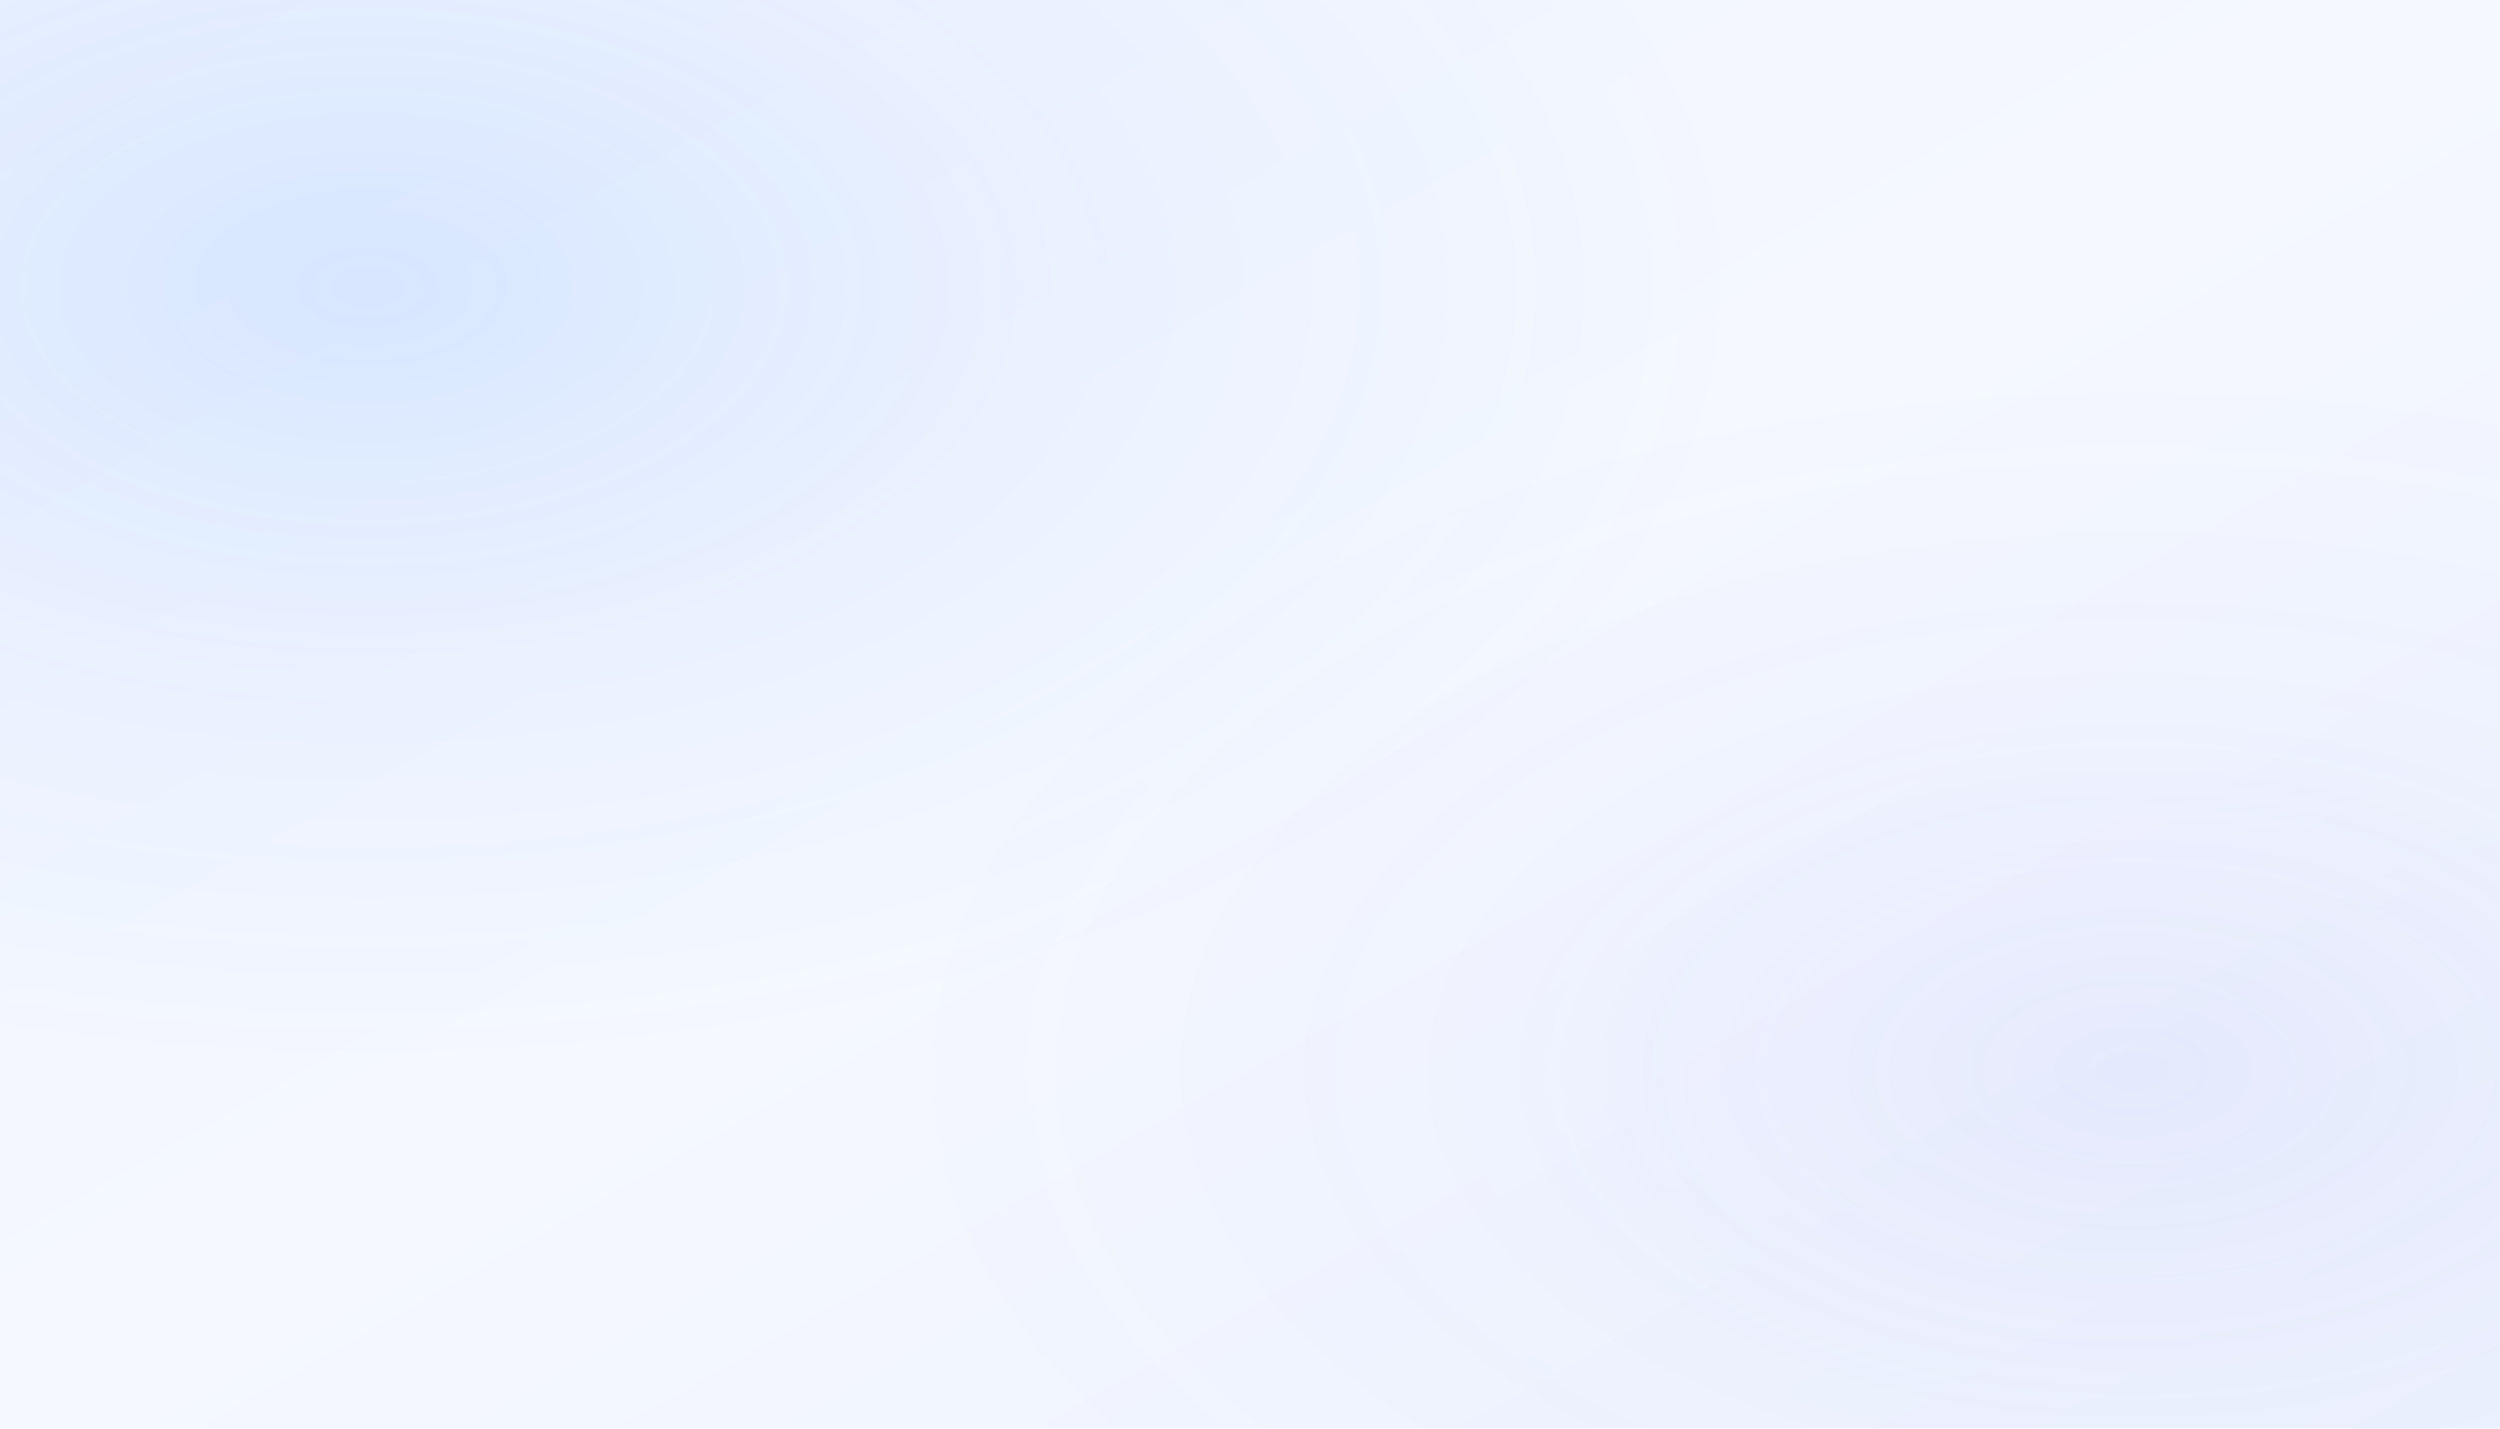
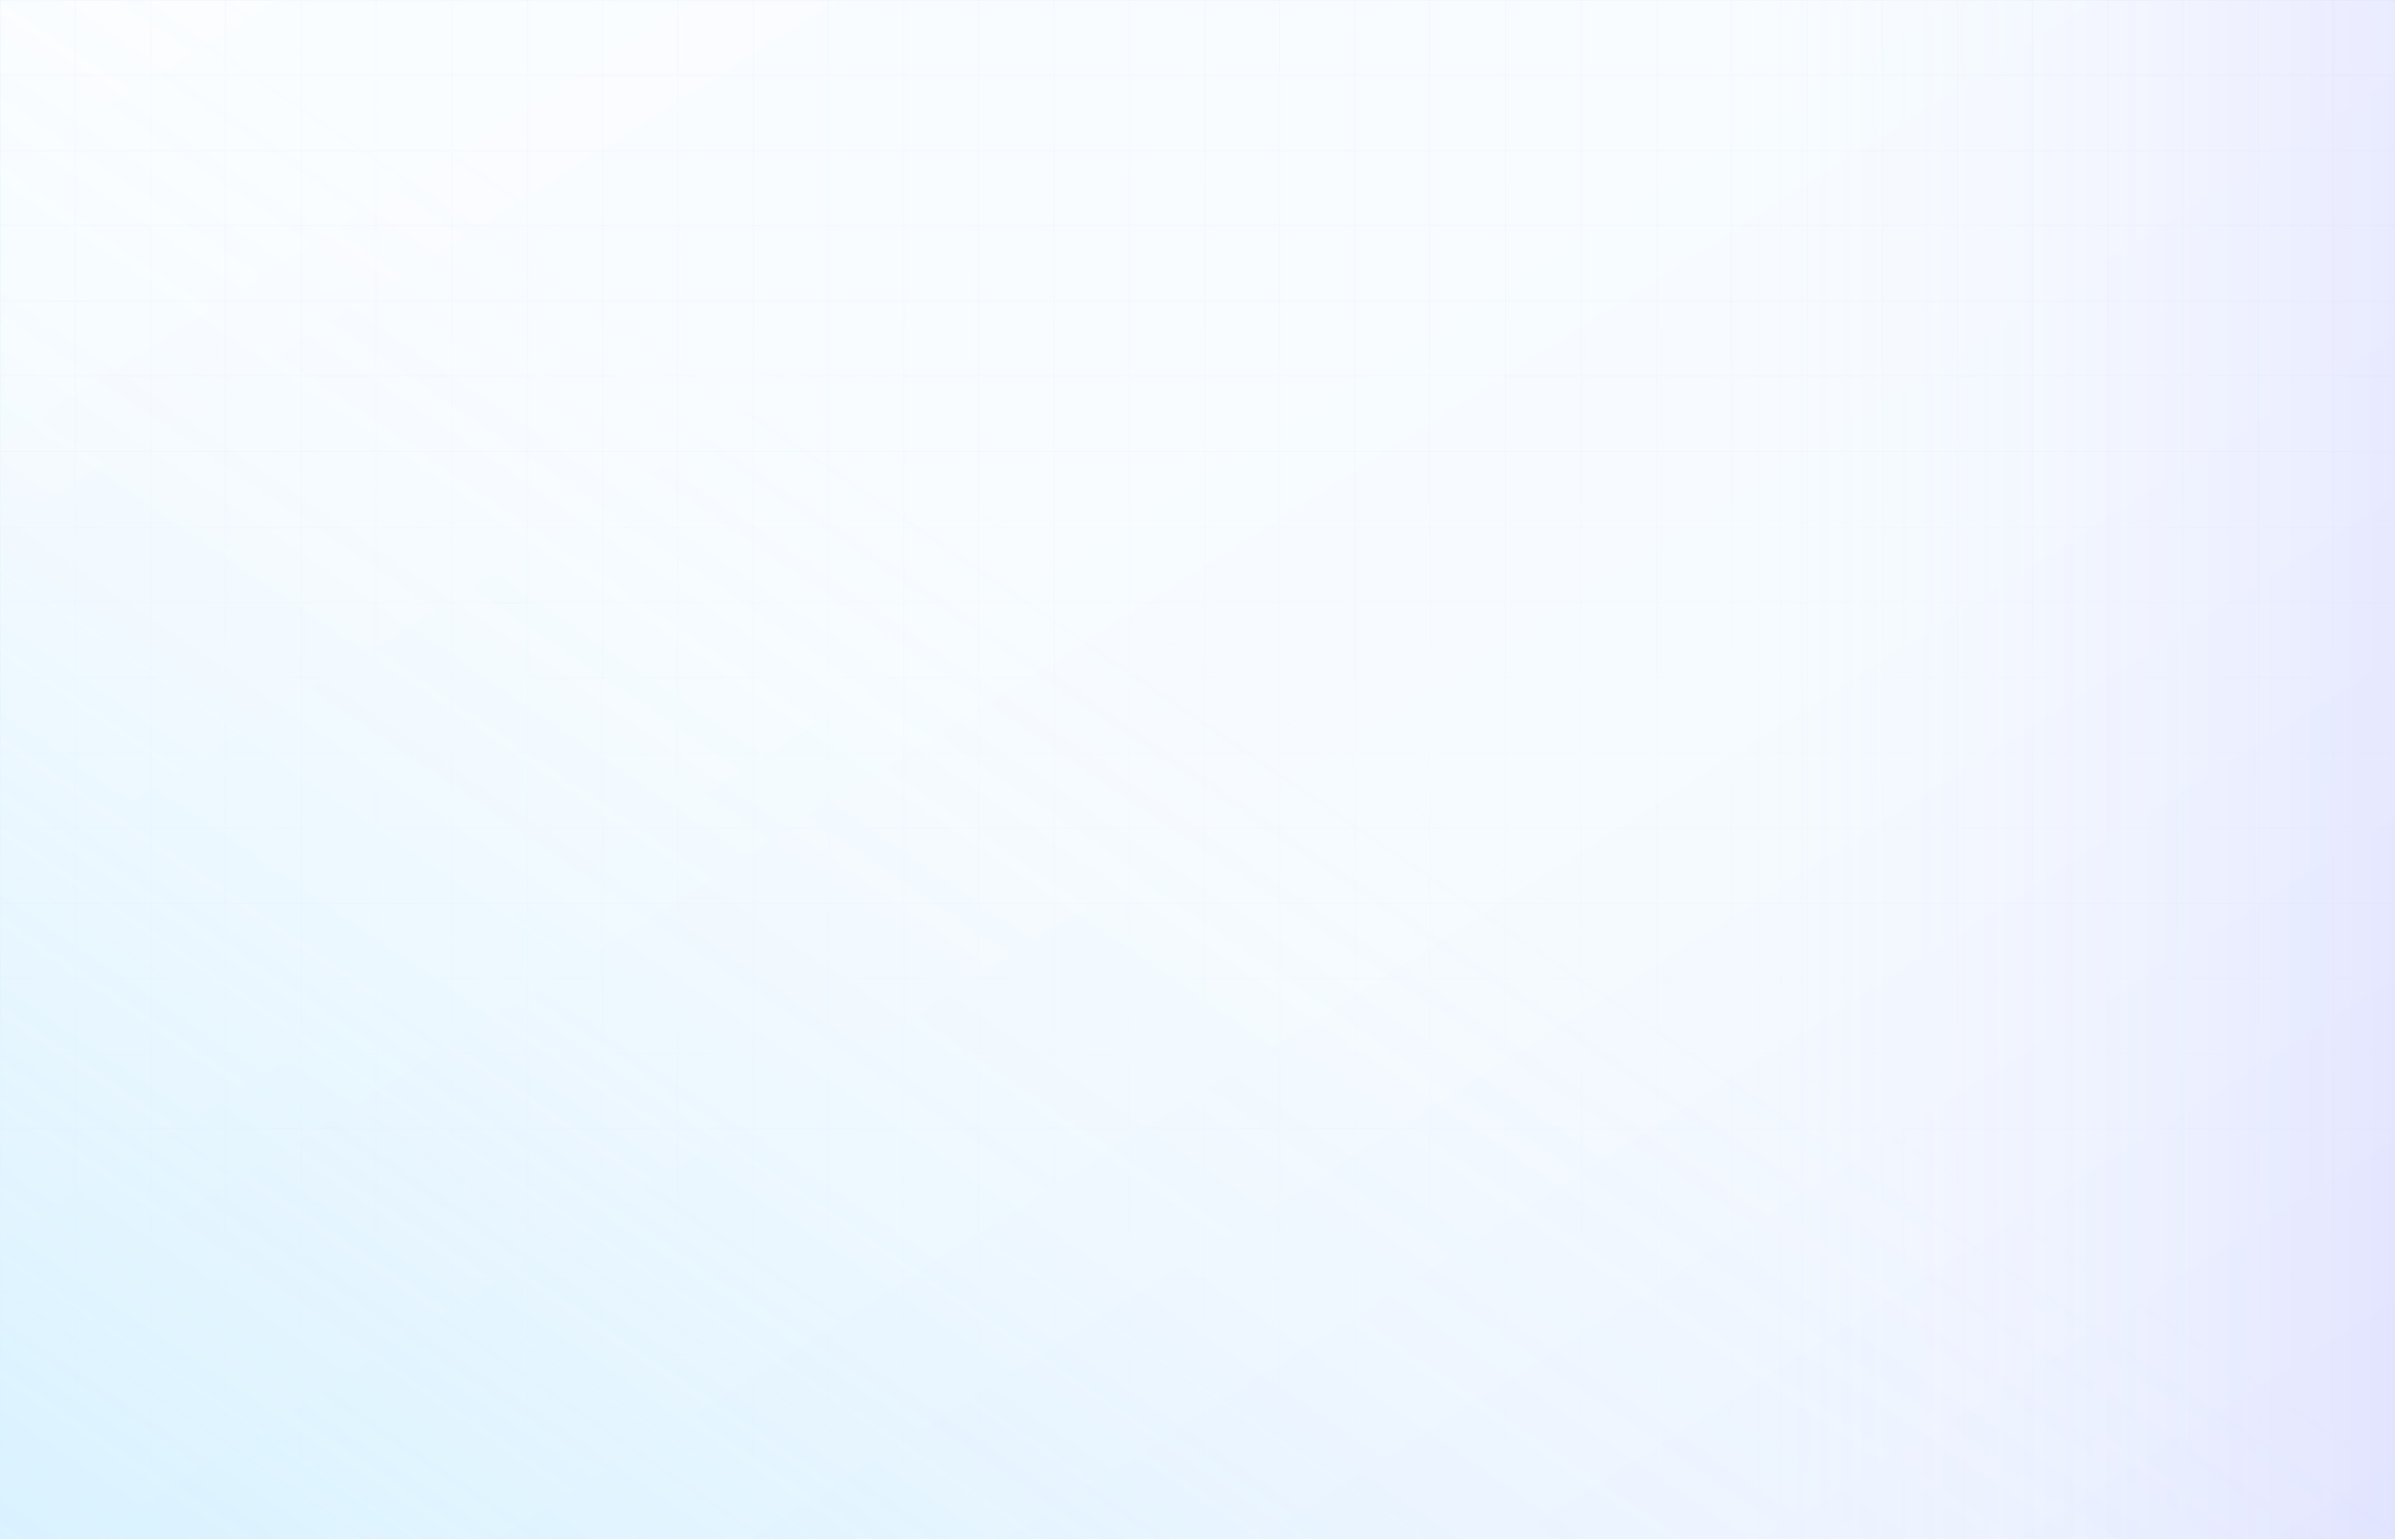
- <svg xmlns="http://www.w3.org/2000/svg" width="100%" height="100%" viewBox="0 0 1400 800">
+ <svg xmlns="http://www.w3.org/2000/svg" width="100%" height="100%" viewBox="0 0 1400 900" preserveAspectRatio="none">
  <defs>
-     <linearGradient id="bg" x1="0%" y1="0%" x2="100%" y2="100%">
-       <stop offset="0%" stop-color="#f0f4ff" />
-       <stop offset="50%" stop-color="#f5f8ff" />
-       <stop offset="100%" stop-color="#edf2fe" />
+     <linearGradient id="surface" x1="0%" y1="0%" x2="100%" y2="100%">
+       <stop offset="0%" stop-color="#fbfdff" />
+       <stop offset="58%" stop-color="#f6fbff" />
+       <stop offset="100%" stop-color="#eef3ff" />
    </linearGradient>
-     <radialGradient id="glow1" cx="15%" cy="20%" r="55%">
-       <stop offset="0%" stop-color="rgba(22,119,255,0.12)" />
-       <stop offset="50%" stop-color="rgba(22,119,255,0.04)" />
-       <stop offset="100%" stop-color="rgba(22,119,255,0)" />
-     </radialGradient>
-     <radialGradient id="glow2" cx="85%" cy="75%" r="50%">
-       <stop offset="0%" stop-color="rgba(99,102,241,0.08)" />
-       <stop offset="50%" stop-color="rgba(99,102,241,0.02)" />
-       <stop offset="100%" stop-color="rgba(99,102,241,0)" />
-     </radialGradient>
+     <linearGradient id="rightWash" x1="72%" y1="0%" x2="100%" y2="0%">
+       <stop offset="0%" stop-color="#ffffff" stop-opacity="0" />
+       <stop offset="100%" stop-color="#8b7cff" stop-opacity=".13" />
+     </linearGradient>
+     <linearGradient id="bottomWash" x1="0%" y1="100%" x2="58%" y2="46%">
+       <stop offset="0%" stop-color="#56c8ff" stop-opacity=".18" />
+       <stop offset="52%" stop-color="#56c8ff" stop-opacity=".06" />
+       <stop offset="100%" stop-color="#ffffff" stop-opacity="0" />
+     </linearGradient>
+     <pattern id="grid" width="88" height="88" patternUnits="userSpaceOnUse">
+       <path d="M88 0H0v88" fill="none" stroke="#5d87ff" stroke-opacity=".06" stroke-width="1" />
+       <path d="M44 0v88M0 44h88" fill="none" stroke="#5d87ff" stroke-opacity=".032" stroke-width="1" />
+     </pattern>
+     <linearGradient id="gridFade" x1="0%" y1="0%" x2="0%" y2="100%">
+       <stop offset="0%" stop-color="#ffffff" stop-opacity=".72" />
+       <stop offset="74%" stop-color="#ffffff" stop-opacity=".22" />
+       <stop offset="100%" stop-color="#ffffff" stop-opacity="0" />
+     </linearGradient>
  </defs>
-   <rect width="100%" height="100%" fill="url(#bg)" />
-   <rect width="100%" height="100%" fill="url(#glow1)" />
-   <rect width="100%" height="100%" fill="url(#glow2)" />
+   <rect width="1400" height="900" fill="url(#surface)" />
+   <rect width="1400" height="900" fill="url(#rightWash)" />
+   <rect width="1400" height="900" fill="url(#bottomWash)" />
+   <mask id="gridMask">
+     <rect width="1400" height="900" fill="url(#gridFade)" />
+   </mask>
+   <rect width="1400" height="900" fill="url(#grid)" mask="url(#gridMask)" />
</svg>
